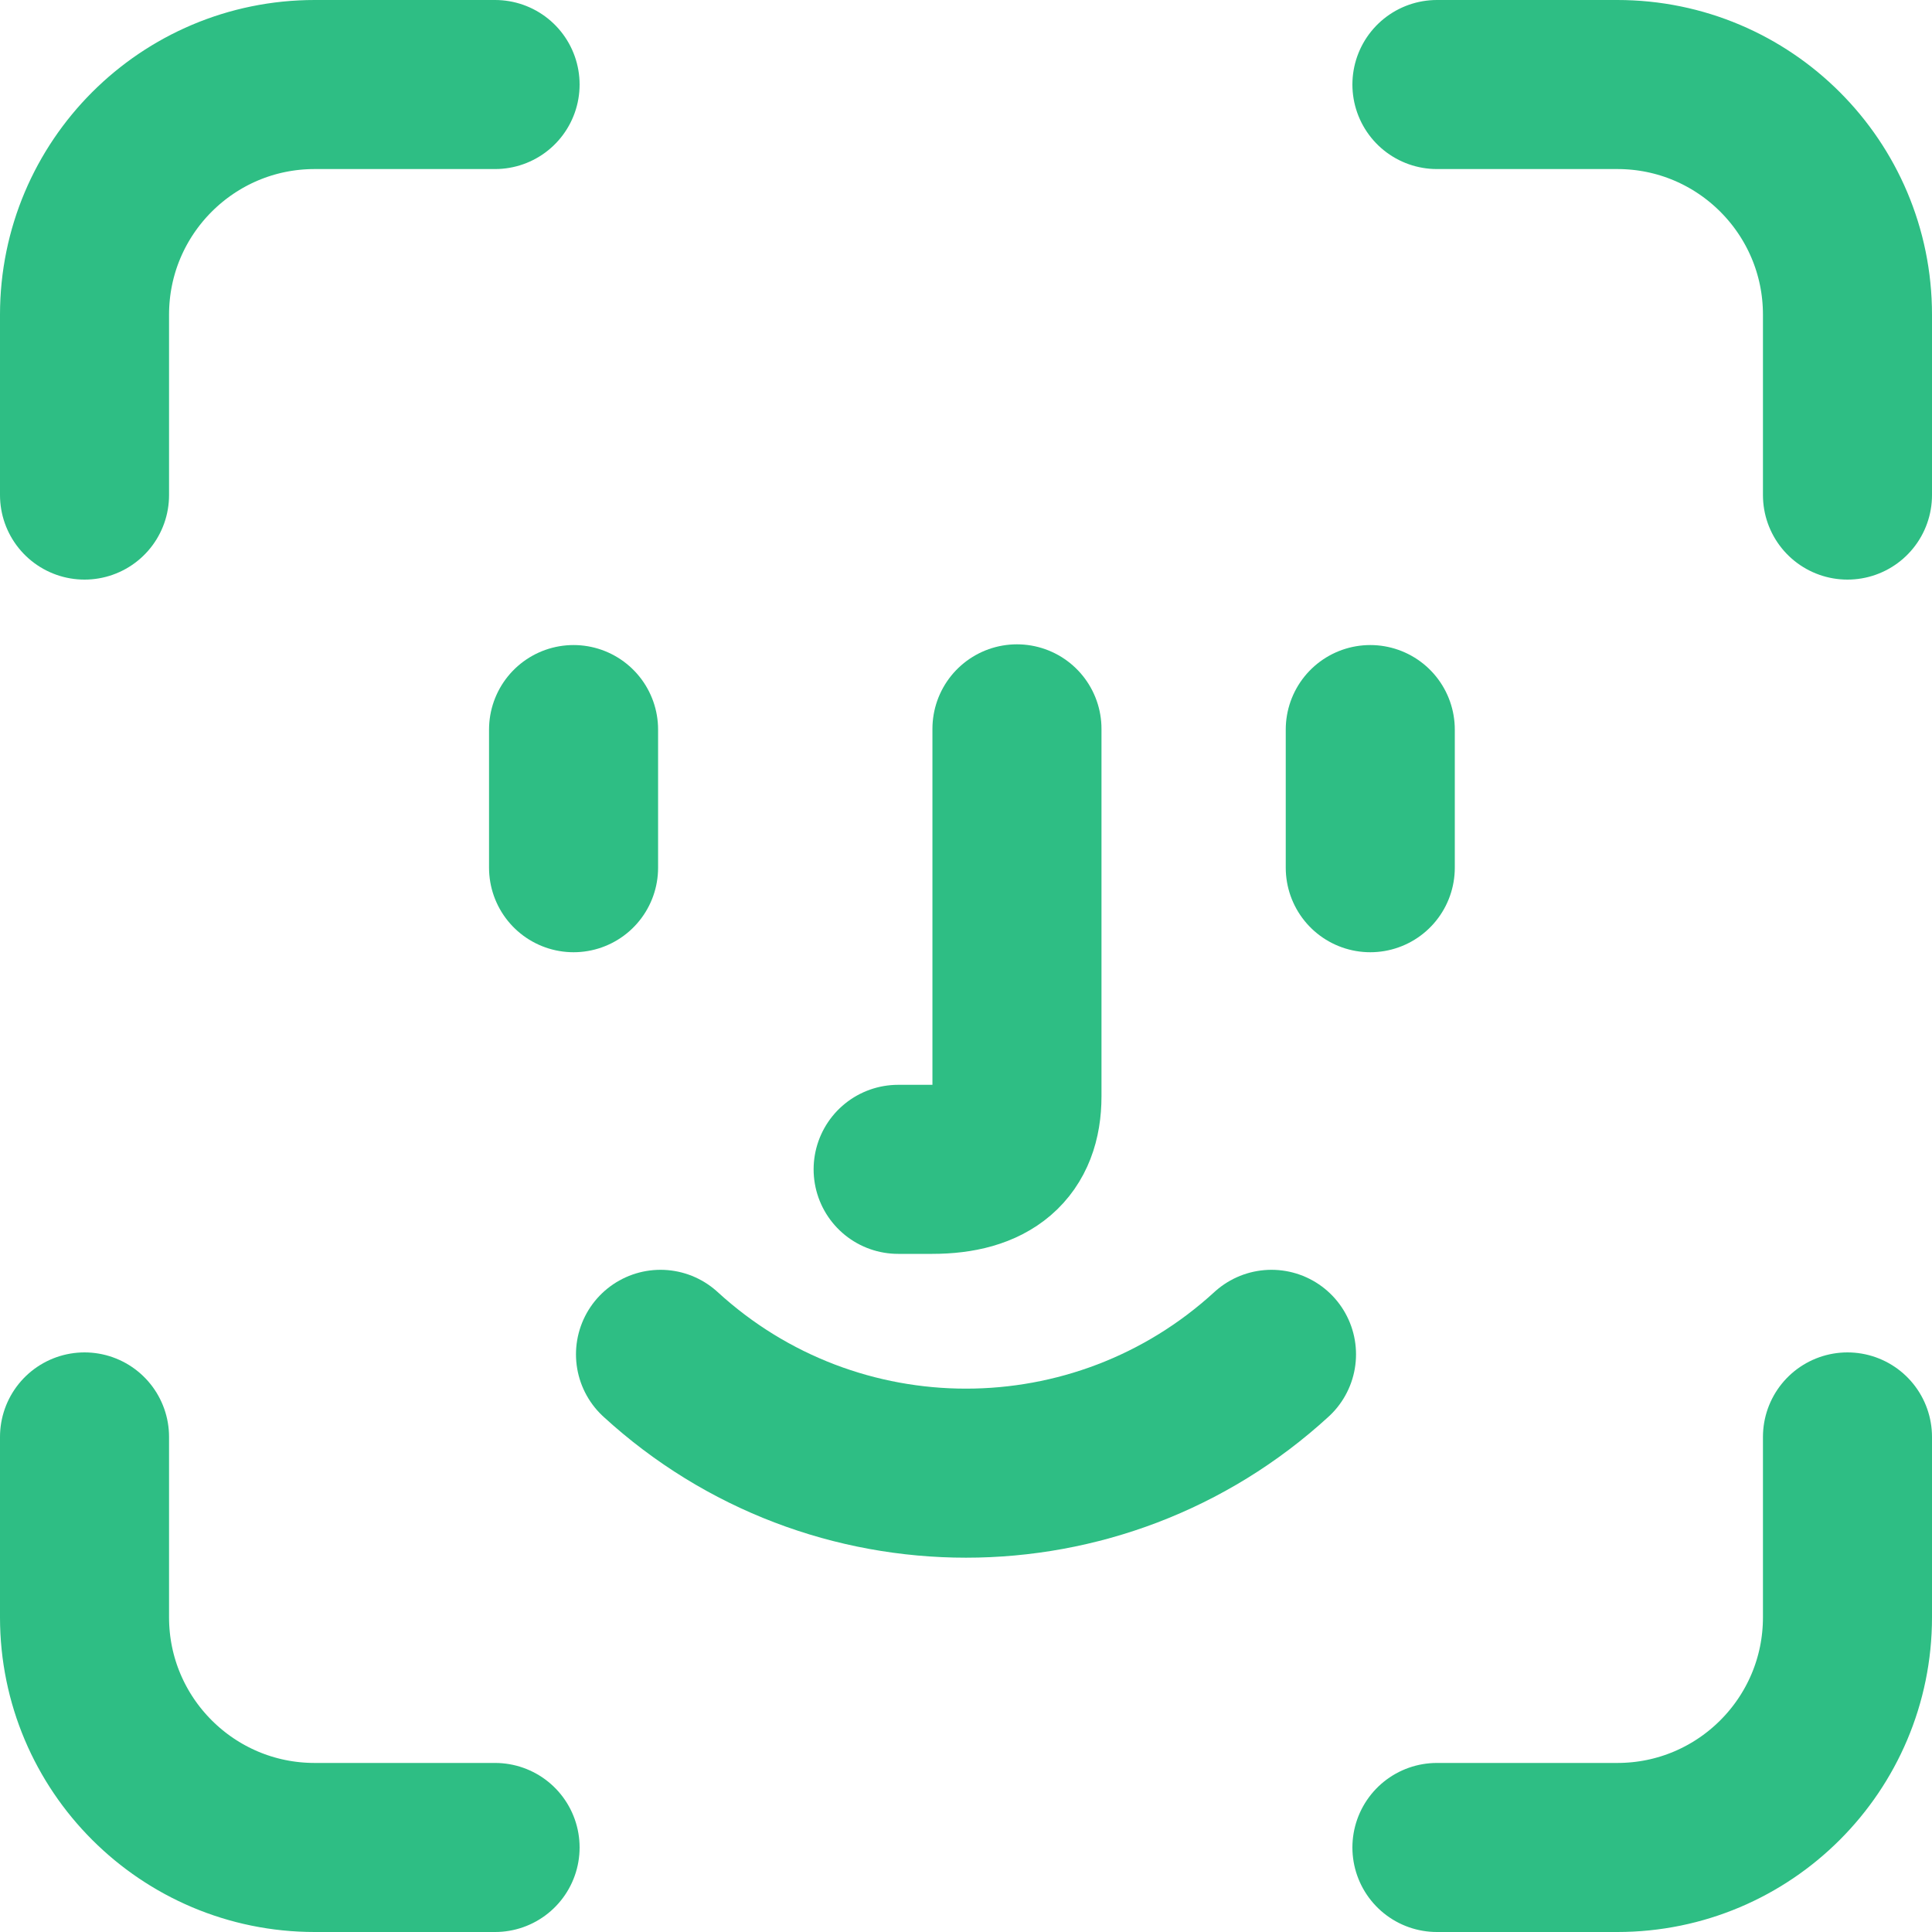
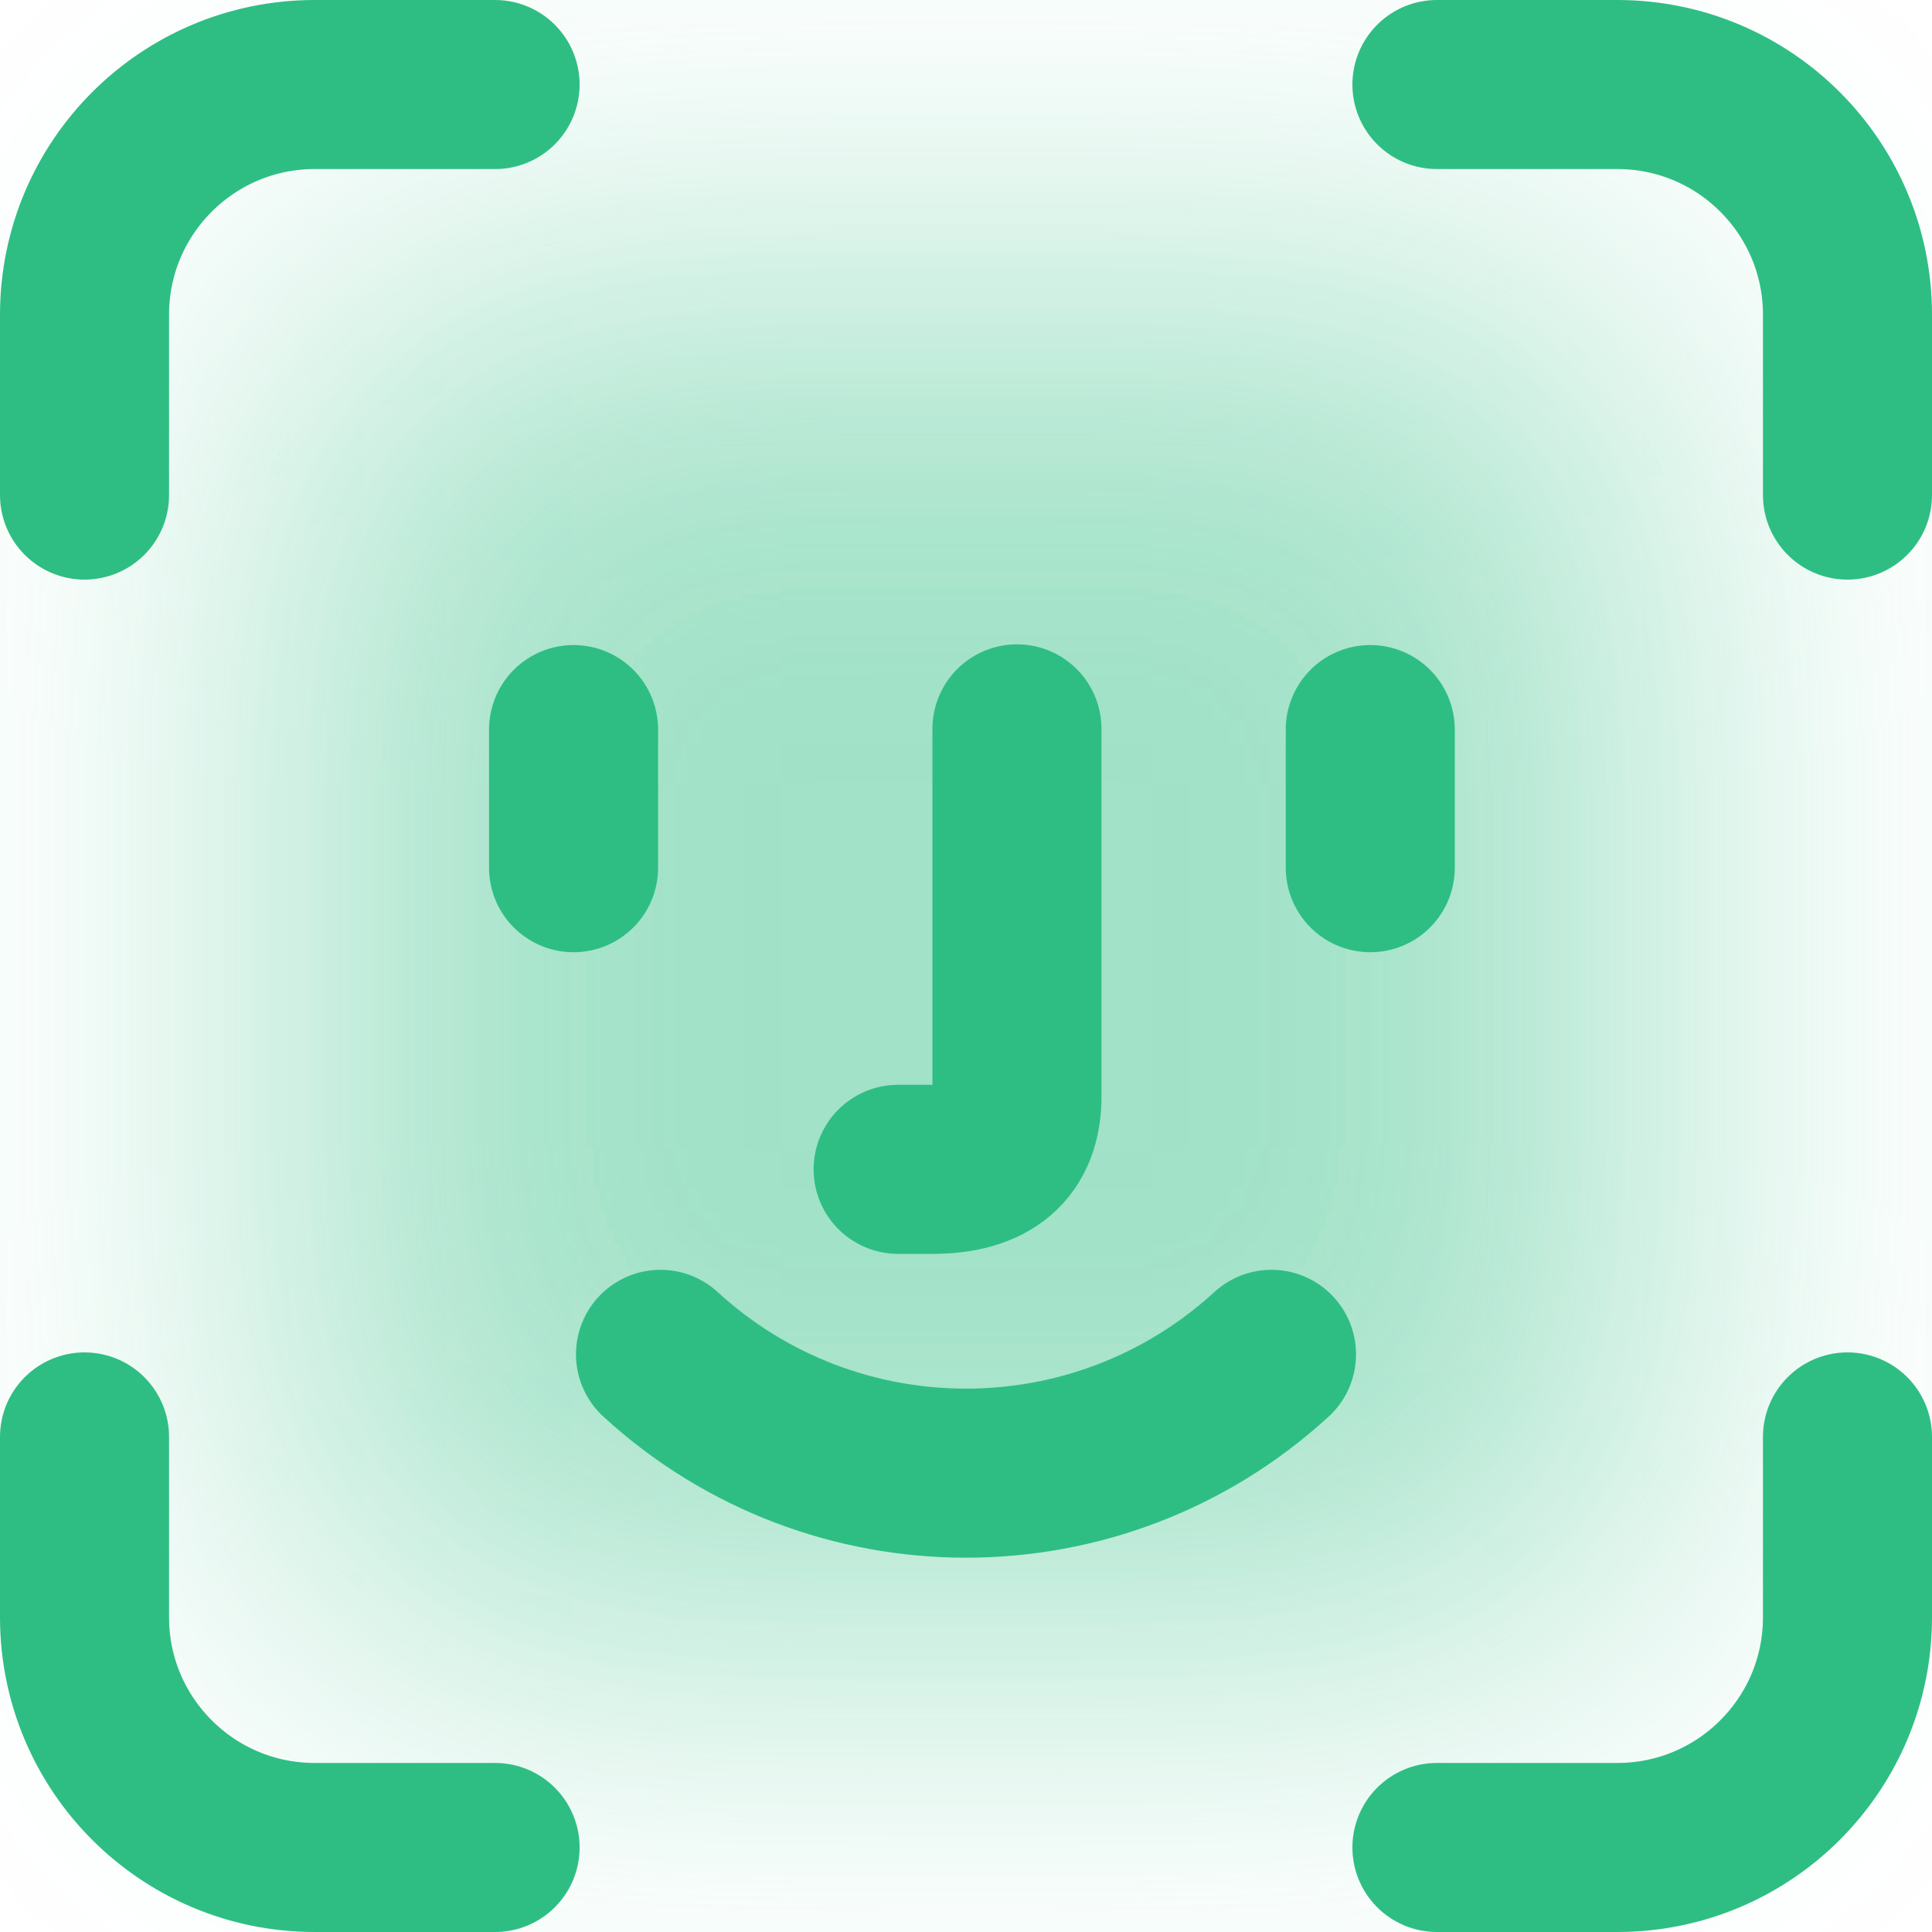
<svg xmlns="http://www.w3.org/2000/svg" width="80px" height="80px" viewBox="0 0 80 80" version="1.1">
+   <defs>
+     <filter id="glow-blur" x="-50%" y="-50%" width="200%" height="200%">
+       <feGaussianBlur stdDeviation="10" />
+     </filter>
+   </defs>
+   <rect x="12" y="12" width="56" height="56" rx="6" fill="#2EBE84" opacity="0.45" filter="url(#glow-blur)" />
  <g id="Face-ID" fill="none" stroke="#2EBE84" stroke-width="7" stroke-linecap="round" stroke-linejoin="round">
    <g id="Corners">
      <path d="M 3.50 20.50 L 3.50 13.03 A 9.53 9.53 0 0 1 13.03 3.50 L 20.50 3.50" />
      <path d="M 3.50 20.50 L 3.50 13.03 A 9.53 9.53 0 0 1 13.03 3.50 L 20.50 3.50" transform="translate(80,0) scale(-1,1)" />
      <path d="M 3.50 20.50 L 3.50 13.03 A 9.53 9.53 0 0 1 13.03 3.50 L 20.50 3.50" transform="translate(0,80) scale(1,-1)" />
      <path d="M 3.50 20.50 L 3.50 13.03 A 9.53 9.53 0 0 1 13.03 3.50 L 20.50 3.50" transform="translate(80,80) scale(-1,-1)" />
    </g>
    <path id="Eye-L" d="M 23.75 30.21 L 23.75 35.93" />
    <path id="Eye-R" d="M 56.74 30.21 L 56.74 35.93" />
    <path id="Nose" d="M 42.11 30.18 L 42.11 45.4 Q 42.11 48.42 38.6 48.42 L 37.19 48.42" />
    <path id="Mouth" d="M 27.35 56.08 A 18.72 18.72 0 0 0 52.65 56.08" />
  </g>
</svg>
